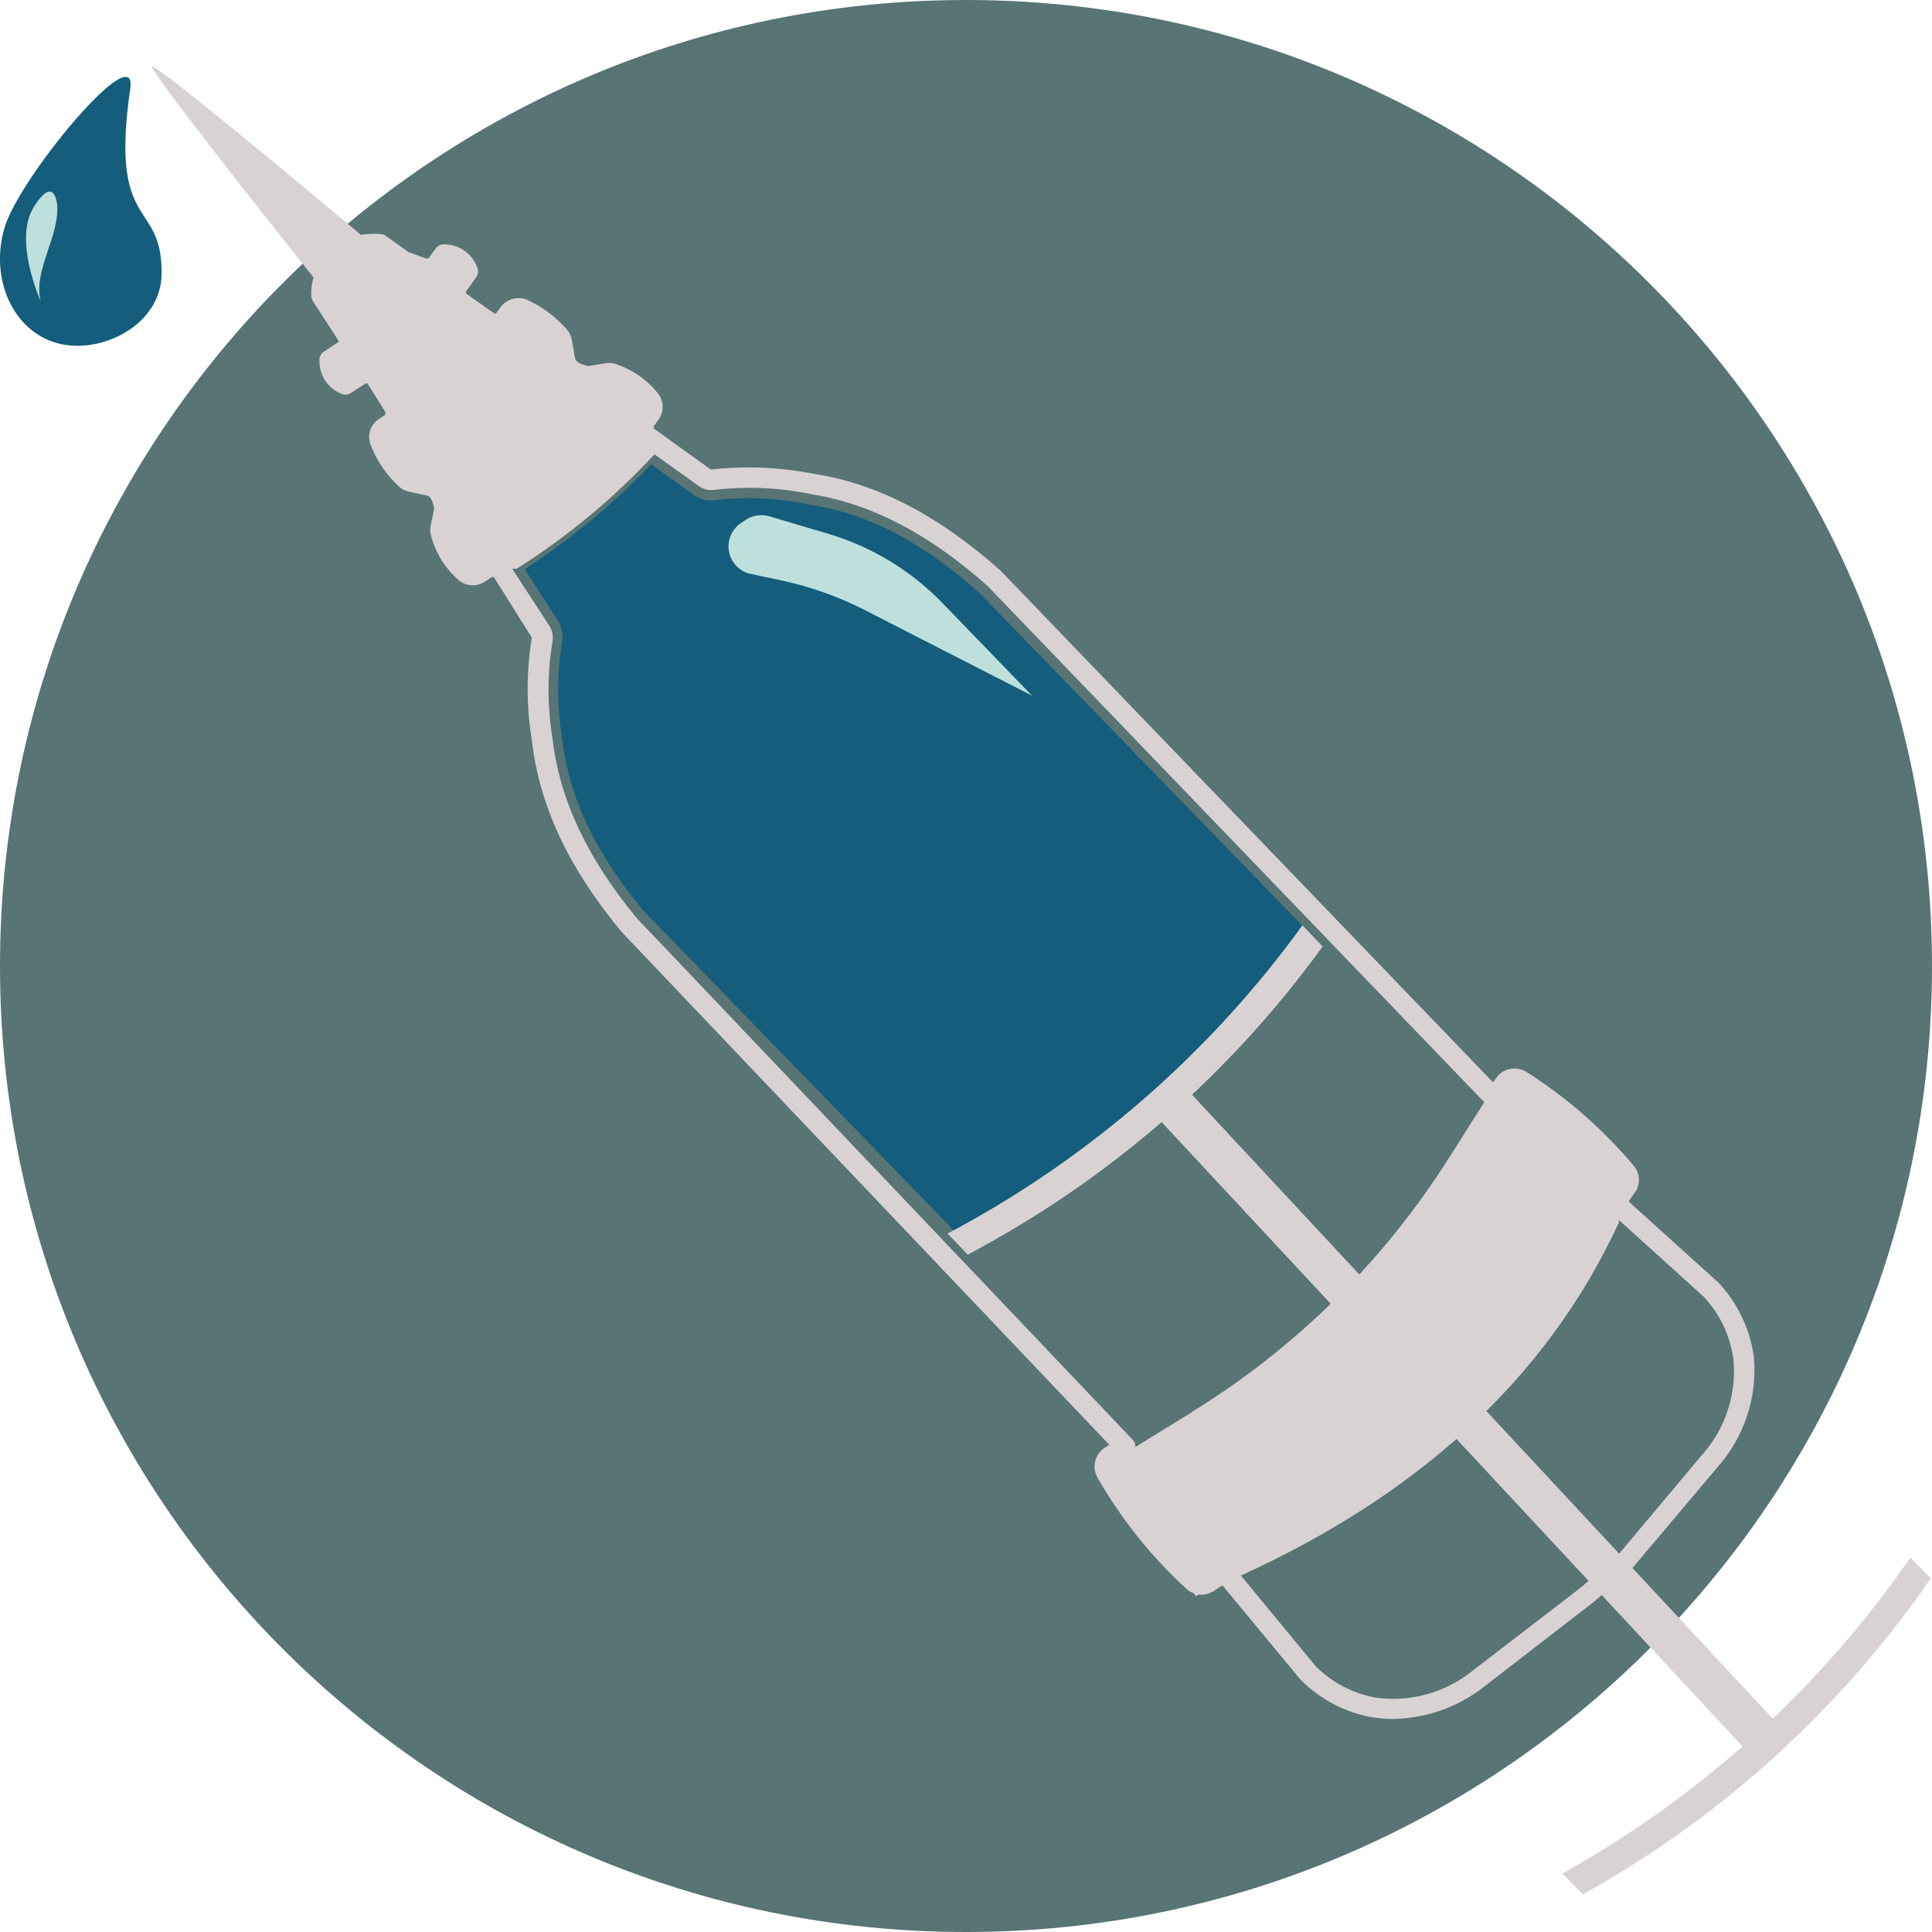
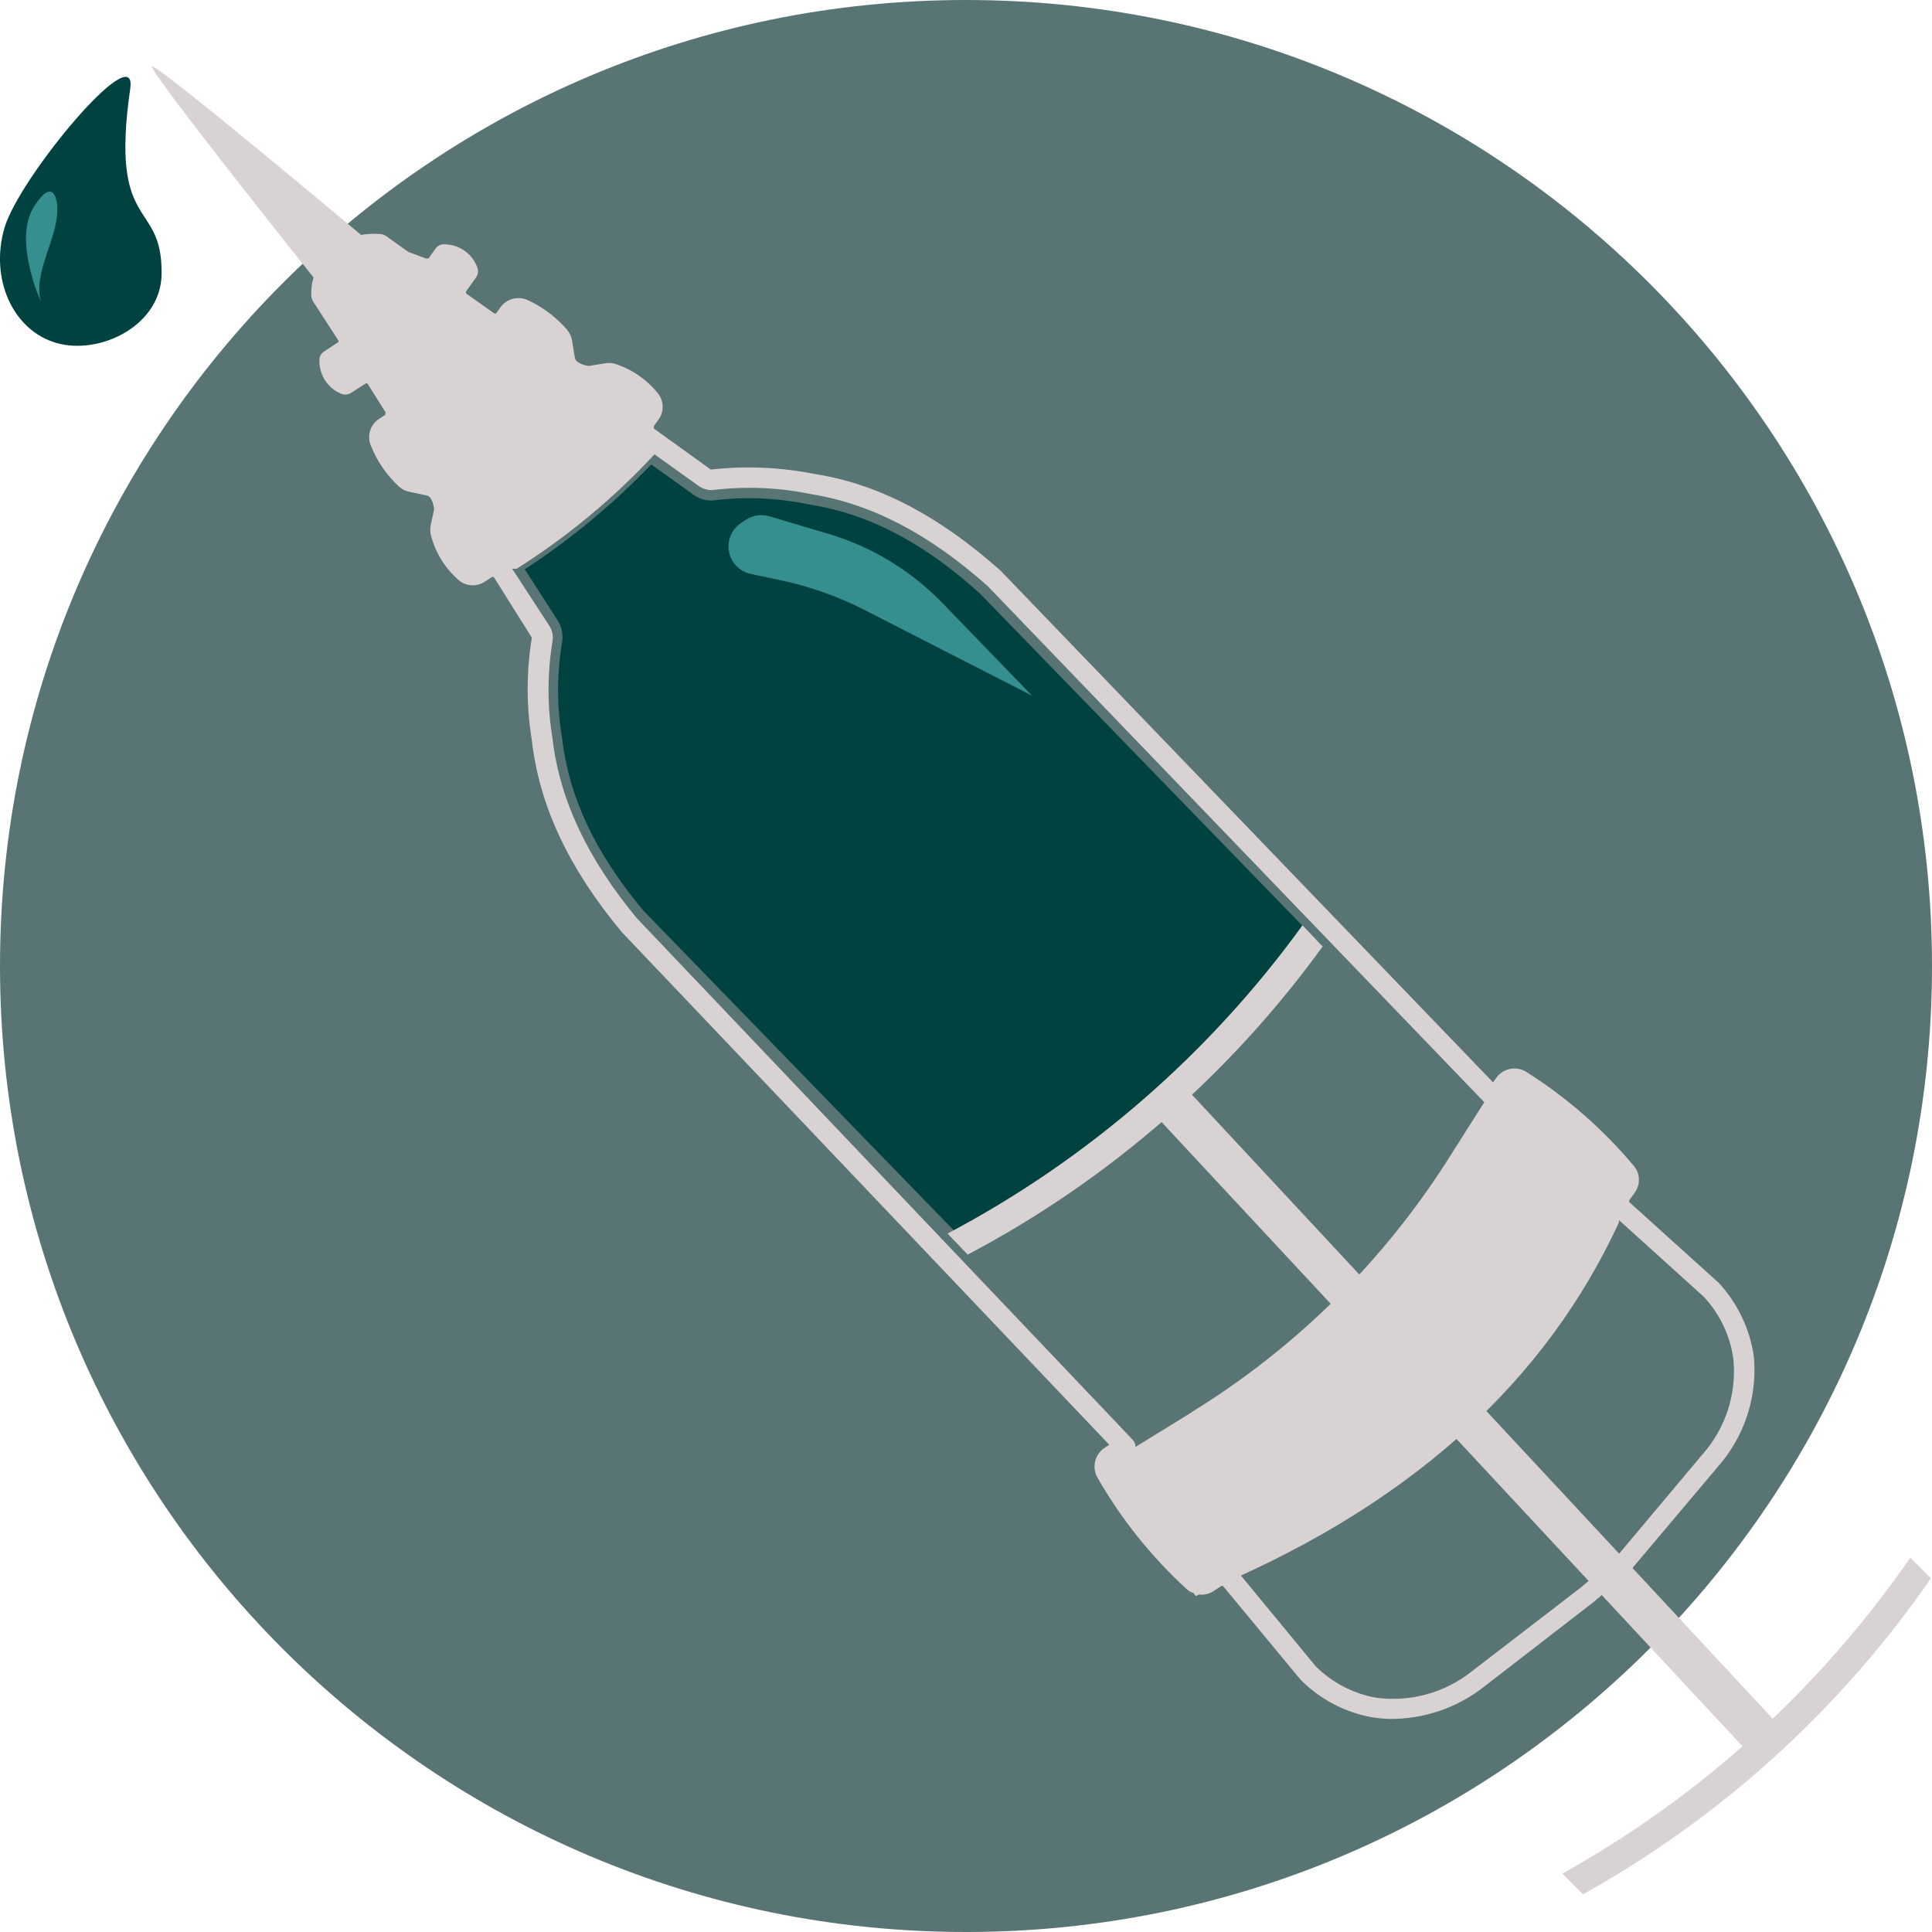
<svg xmlns="http://www.w3.org/2000/svg" id="Layer_1" data-name="Layer 1" viewBox="0 0 178 178">
  <defs>
-     <style>.cls-1{fill:#183f3f;opacity:0.72;}.cls-2{fill:#155d7c;}.cls-3{fill:#bde0dc;}.cls-4{fill:#d8d2d2;}.cls-5{fill:none;stroke:#d8d2d2;stroke-miterlimit:10;stroke-width:3.77px;}</style>
+     <style>.cls-1{fill:#183f3f;opacity:0.72;}.cls-2{fill:#004240;}.cls-3{fill:#368f8f;}.cls-4{fill:#d8d2d2;}.cls-5{fill:none;stroke:#d8d2d2;stroke-miterlimit:10;stroke-width:3.77px;}</style>
  </defs>
  <circle class="cls-1" cx="89" cy="89" r="89" />
  <path class="cls-2" d="M121.77,87.12,90.3,54.7c-4.82-4.36-9.58-7-14.55-8-.38-.08-.77-.15-1.2-.22A26.72,26.72,0,0,0,66,46.07a3,3,0,0,1-1,0,2.91,2.91,0,0,1-1.11-.49L60,42.79a66.51,66.51,0,0,1-11.65,9.66l3,4.66a2.89,2.89,0,0,1,.42,2.16,26.68,26.68,0,0,0,0,8.62c.63,5.5,3,10.6,7.5,16l29.41,30.3C102.22,106.18,119.82,88.94,121.77,87.12Z" />
  <path class="cls-3" d="M68.1,52.38h0a2.6,2.6,0,0,1,.19-4.21l.44-.29a2.61,2.61,0,0,1,2.16-.31l5.48,1.63a24.18,24.18,0,0,1,10.45,6.35l8.26,8.54L79.7,56.22a31.24,31.24,0,0,0-7.87-2.78l-2.65-.56A2.49,2.49,0,0,1,68.1,52.38Z" />
  <path class="cls-4" d="M120,85.25a95.37,95.37,0,0,1-32.7,28.4l1.86,1.94a95.34,95.34,0,0,0,32.7-28.39" />
  <path class="cls-4" d="M176,143.51a95.38,95.38,0,0,1-32.06,29.11l1.9,1.91a95.32,95.32,0,0,0,32.06-29.12" />
  <path class="cls-4" d="M161.59,125a12.65,12.65,0,0,0-3.24-6.81l-8.22-7.42a.17.17,0,0,1,0-.21l.47-.66a2,2,0,0,0-.11-2.53,42.8,42.8,0,0,0-9.89-8.63,2.06,2.06,0,0,0-2.74.56l-.3.42L92.2,52.59c-5.61-5-11.22-8-17.14-8.92a31.12,31.12,0,0,0-9.57-.41l-5.25-3.78,0-.22.41-.57a2,2,0,0,0-.08-2.51,8.36,8.36,0,0,0-4-2.69,2.17,2.17,0,0,0-.92,0l-1.44.23c-1.13-.21-1.21-.62-1.24-.74l-.26-1.57a2.14,2.14,0,0,0-.44-1,10.71,10.71,0,0,0-3.62-2.75,2.06,2.06,0,0,0-2.55.66l-.38.53a.15.15,0,0,1-.22,0l-2.54-1.8a.22.22,0,0,1,0-.23l.91-1.27a1,1,0,0,0,.11-.9,3.24,3.24,0,0,0-3-2.14.91.91,0,0,0-.84.38l-.66.92h-.26l-1.6-.6-2.06-1.47a1,1,0,0,0-.45-.17,7,7,0,0,0-1.85.07S14.36,5.78,14,6.12,28.89,25.57,28.89,25.57a4.66,4.66,0,0,0-.2,1.75,1.05,1.05,0,0,0,.16.46l2.3,3.55a.13.13,0,0,1,0,.2l-1.3.86a.89.89,0,0,0-.42.84,3.24,3.24,0,0,0,2,3.05,1,1,0,0,0,.91-.08l1.31-.84a.15.15,0,0,1,.22,0L35.53,38l-.05.23-.54.35a2,2,0,0,0-.76,2.5,10.26,10.26,0,0,0,2.58,3.75,2,2,0,0,0,1,.49l1.51.32c.15,0,.57.13.73,1.27l-.31,1.44a2.15,2.15,0,0,0,0,.91,8.13,8.13,0,0,0,2.49,4.12,2,2,0,0,0,2.5.2l.6-.39a.18.18,0,0,1,.23,0L49,58.75a29.23,29.23,0,0,0,0,9.46c.69,6,3.35,11.72,8.27,17.65l44.93,47.25-.42.28a2.06,2.06,0,0,0-.69,2.71,42.69,42.69,0,0,0,8.2,10.27,1.7,1.7,0,0,0,.68.41l.2.27.28-.14a2.07,2.07,0,0,0,1.35-.31l.68-.45a.16.16,0,0,1,.22,0l7.12,8.6a12.37,12.37,0,0,0,6.59,3.47c.51.07,1,.13,1.54.15a13.91,13.91,0,0,0,8.82-3l10-7.73,3.35-2.84,8.13-9.64A13.48,13.48,0,0,0,161.59,125Zm-51.83,5.14-5.15,3.17a.89.89,0,0,0-.24-.65L58.63,84.55C54.06,79,51.54,73.6,50.9,68a27.41,27.41,0,0,1,0-8.88,2,2,0,0,0-.3-1.48l-3.41-5.24.41,0A63.89,63.89,0,0,0,60.3,41.86l4.08,2.92a2,2,0,0,0,1.46.35,28,28,0,0,1,8.91.4C80.31,46.43,85.61,49.2,91,54l45.75,47.55-3.26,5.14A73.81,73.81,0,0,1,109.76,130.12ZM156.85,134l-8,9.53-3.19,2.72-10,7.69a11.66,11.66,0,0,1-8.9,2.47,10.49,10.49,0,0,1-5.53-2.88l-6.9-8.37c16.06-7.33,28.06-17.87,34.83-32.54v-.21L157,119.5a10.48,10.48,0,0,1,2.7,5.72A11.53,11.53,0,0,1,156.85,134Z" />
  <line class="cls-5" x1="108.04" y1="101.71" x2="162.51" y2="160.24" />
  <path class="cls-2" d="M14.89,25.18c0,4.83-5.72,7.58-9.72,6.41S-.95,25.67.41,21,12.69,3.27,12,8.16C10.08,21.47,14.94,18.26,14.89,25.18Z" />
  <path class="cls-3" d="M5.27,18.9s-.21-2.91-2.15.16.64,8.71.64,8.71C3,25,5.49,21.8,5.27,18.9Z" />
</svg>
